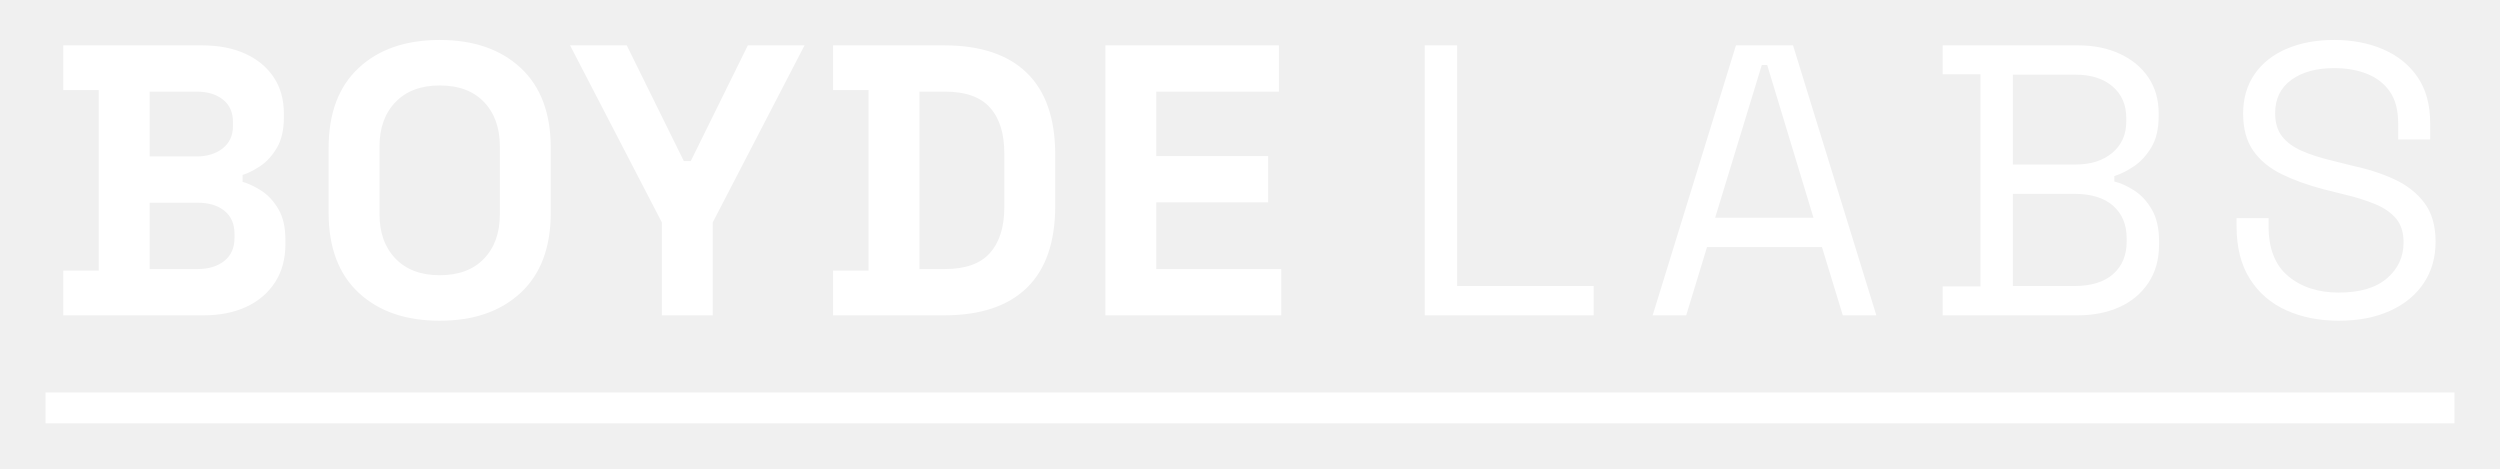
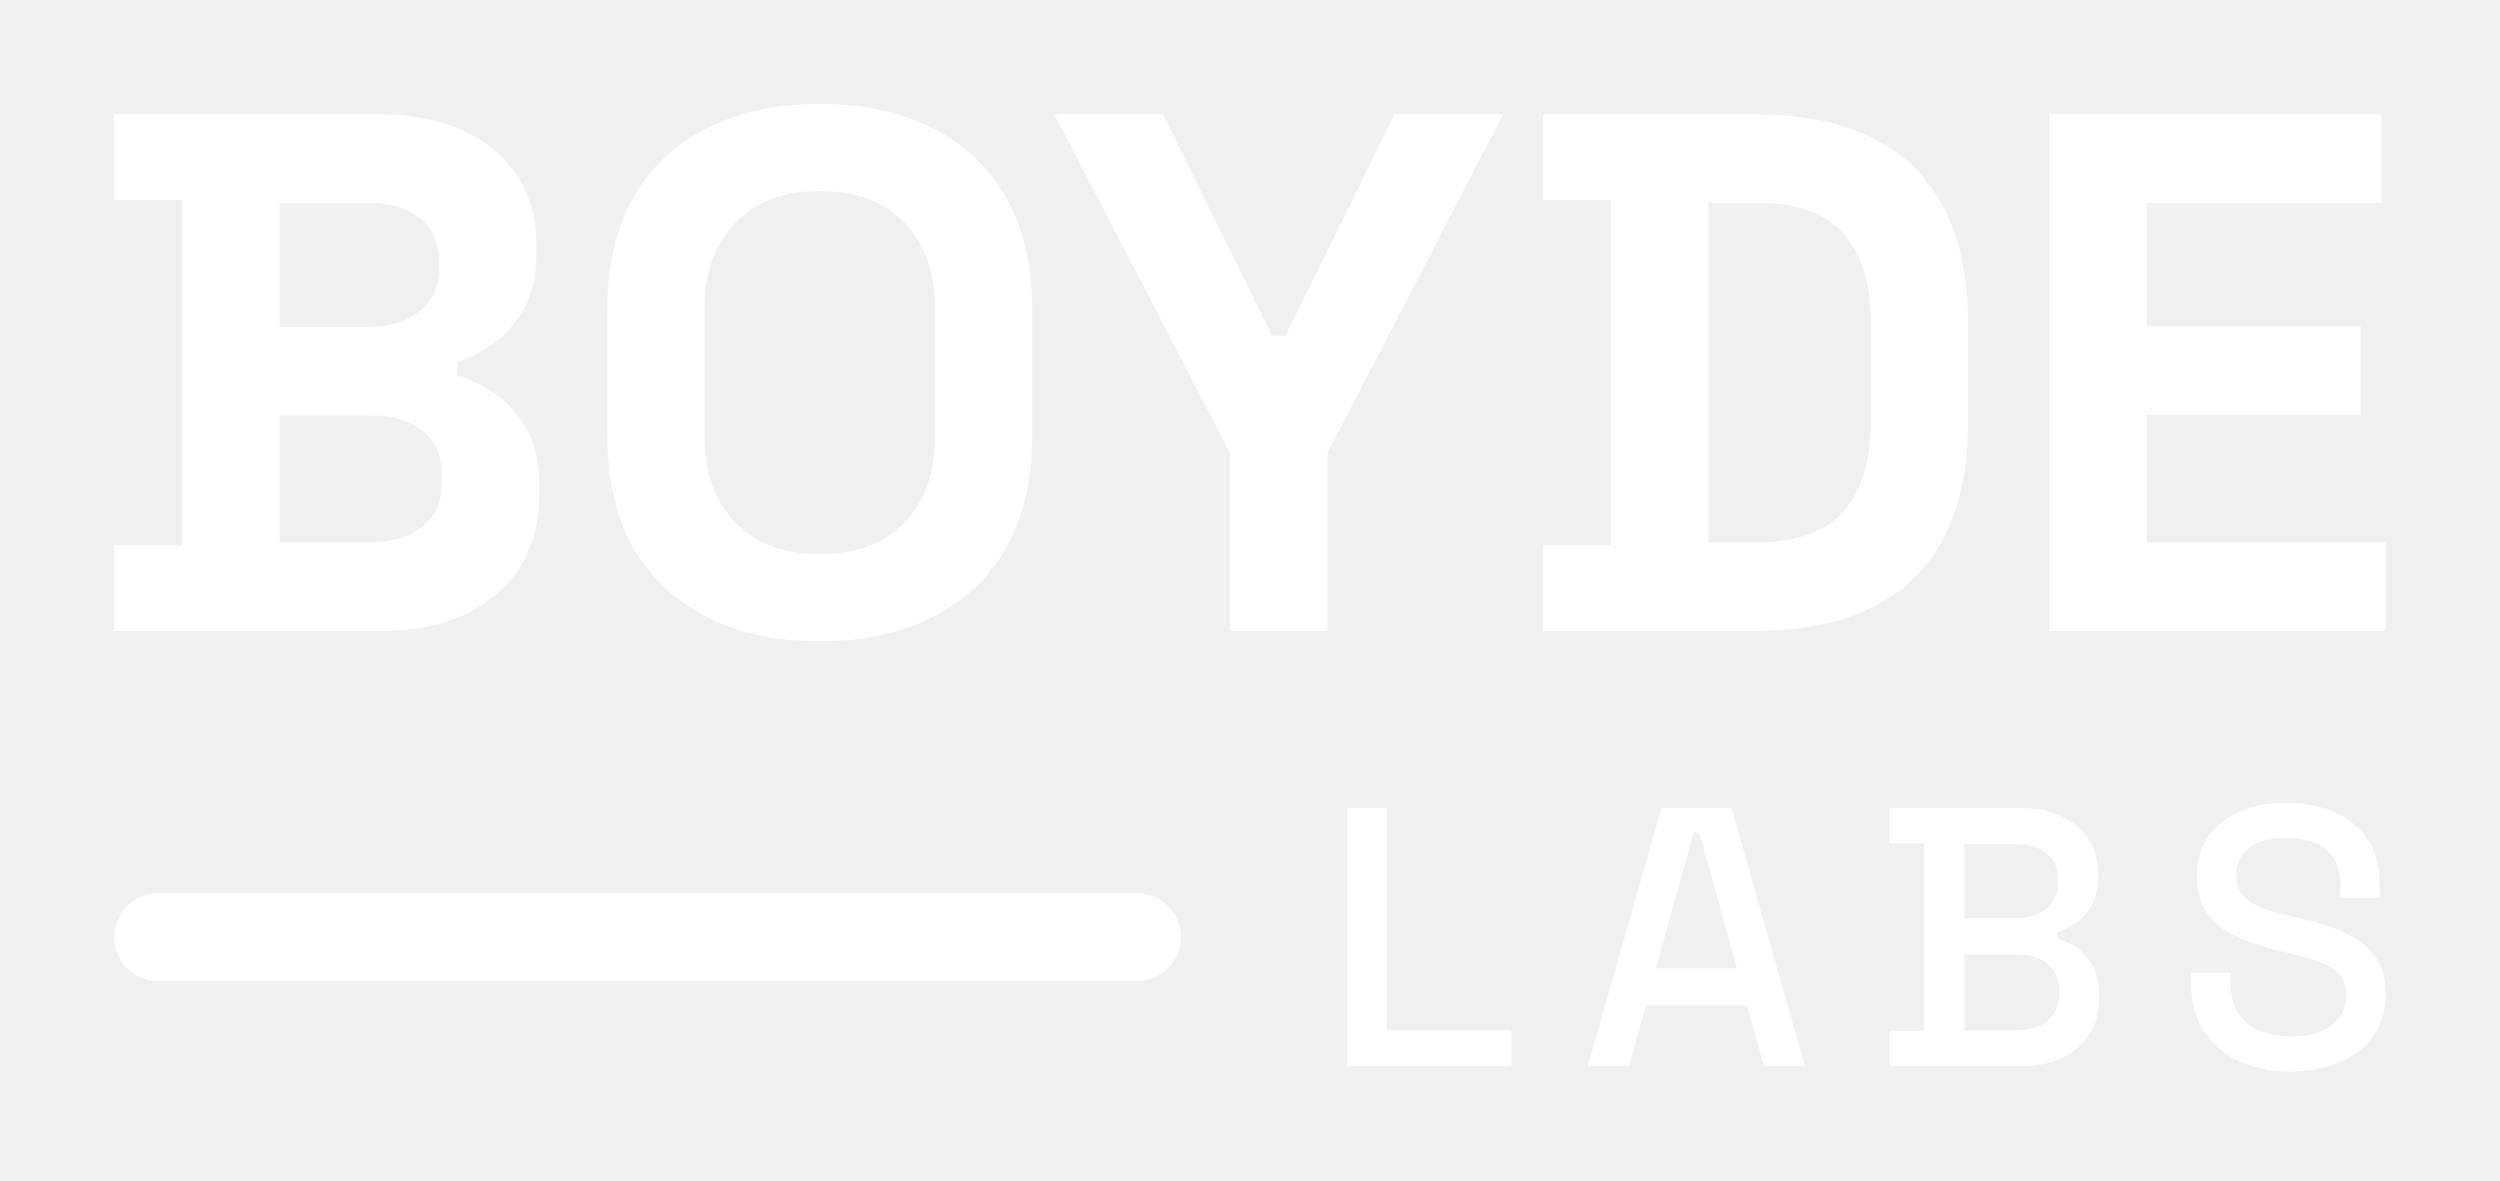
- <svg xmlns="http://www.w3.org/2000/svg" viewBox="-11.76 -11.76 648.12 121.52" width="648.1" height="121.5">
-   <g transform="translate(0.00 70.00) scale(1)">
-     <path d="M4.6 0.0V-11.6H13.8V-58.4H4.6V-70.0H40.6Q47.0 -70.0 51.75 -67.85Q56.5 -65.7 59.15 -61.75Q61.8 -57.8 61.8 -52.3V-51.3Q61.8 -46.5 60.0 -43.45Q58.2 -40.4 55.75 -38.75Q53.3 -37.1 51.1 -36.4V-34.6Q53.3 -34.0 55.9 -32.35Q58.5 -30.7 60.35 -27.6Q62.2 -24.5 62.2 -19.5V-18.5Q62.2 -12.7 59.5 -8.55Q56.8 -4.4 52.05 -2.2Q47.3 0.0 41.0 0.0ZM27.0 -12.0H39.4Q43.7 -12.0 46.35 -14.1Q49.0 -16.2 49.0 -20.1V-21.1Q49.0 -25.0 46.4 -27.1Q43.8 -29.2 39.4 -29.2H27.0ZM27.0 -41.2H39.2Q43.3 -41.2 45.95 -43.3Q48.6 -45.4 48.6 -49.1V-50.1Q48.6 -53.9 46.0 -55.95Q43.4 -58.0 39.2 -58.0H27.0ZM102.2 1.4Q89.0 1.4 81.2 -5.85Q73.4 -13.1 73.4 -26.6V-43.4Q73.4 -56.9 81.2 -64.15Q89.0 -71.4 102.2 -71.4Q115.4 -71.4 123.2 -64.15Q131.0 -56.9 131.0 -43.4V-26.6Q131.0 -13.1 123.2 -5.85Q115.4 1.4 102.2 1.4ZM102.2 -10.4Q109.6 -10.4 113.7 -14.7Q117.8 -19.0 117.8 -26.2V-43.8Q117.8 -51.0 113.7 -55.3Q109.6 -59.6 102.2 -59.6Q94.9 -59.6 90.75 -55.3Q86.6 -51.0 86.6 -43.8V-26.2Q86.6 -19.0 90.75 -14.7Q94.9 -10.4 102.2 -10.4ZM159.8 0.0V-24.1L136 -70.0H150.7L165.5 -40.0H167.3L182.1 -70.0H196.8L173 -24.1V0.0ZM204.2 0.0V-11.6H213.4V-58.4H204.2V-70.0H233Q247.1 -70.0 254.45 -62.85Q261.8 -55.7 261.8 -41.6V-28.4Q261.8 -14.3 254.45 -7.15Q247.1 0.0 233 0.0ZM226.6 -12.0H233.2Q241.2 -12.0 244.9 -16.2Q248.6 -20.4 248.6 -28.0V-42.0Q248.6 -49.7 244.9 -53.85Q241.2 -58.0 233.2 -58.0H226.6ZM274.8 0.0V-70.0H319.8V-58.0H288.0V-41.3H317.0V-29.3H288.0V-12.0H320.4V0.0Z" fill="#fff" />
-     <path d="M357.6 0.0V-70.0H366.0V-7.6H401.4V0.0ZM416.7 0.0 438.3 -70.0H453.1L474.7 0.0H466L460.6 -17.7H430.8L425.4 0.0ZM432.9 -25.3H458.4L446.4 -64.9H445ZM491.9 0.0V-7.5H501.7V-62.5H491.9V-70.0H527.0Q533.1 -70.0 537.85 -67.8Q542.6 -65.6 545.25 -61.65Q547.9 -57.7 547.9 -52.4V-51.6Q547.9 -46.7 546.0 -43.55Q544.1 -40.4 541.5 -38.65Q538.9 -36.9 536.4 -36.1V-34.7Q538.9 -34.1 541.6 -32.35Q544.3 -30.6 546.15 -27.4Q548.0 -24.2 548.0 -19.3V-18.3Q548.0 -12.6 545.25 -8.45Q542.5 -4.3 537.75 -2.15Q533.0 0.0 526.9 0.0ZM510.1 -7.6H526.0Q532.6 -7.6 536.1 -10.7Q539.6 -13.8 539.6 -19.1V-20.0Q539.6 -25.3 536.1 -28.4Q532.6 -31.5 526.0 -31.5H510.1ZM510.1 -39.1H526.3Q532.3 -39.1 535.9 -42.15Q539.5 -45.2 539.5 -50.2V-51.2Q539.5 -56.3 535.95 -59.35Q532.4 -62.4 526.3 -62.4H510.1ZM594.6 1.4Q587 1.4 581 -1.3Q575 -4.0 571.55 -9.45Q568.1 -14.9 568.1 -23.1V-25.2H576.4V-23.1Q576.4 -14.4 581.5 -10.15Q586.6 -5.9 594.6 -5.9Q602.8 -5.9 607.1 -9.6Q611.4 -13.3 611.4 -18.9Q611.4 -22.8 609.45 -25.1Q607.5 -27.4 604 -28.85Q600.5 -30.3 595.8 -31.4L590.6 -32.7Q584.5 -34.3 579.8 -36.6Q575.1 -38.9 572.45 -42.65Q569.8 -46.4 569.8 -52.3Q569.8 -58.2 572.75 -62.5Q575.7 -66.8 581.05 -69.1Q586.4 -71.4 593.4 -71.4Q600.5 -71.4 606.15 -68.95Q611.8 -66.5 615.05 -61.75Q618.3 -57.0 618.3 -49.8V-45.6H610V-49.8Q610 -54.9 607.85 -58.0Q605.7 -61.1 601.95 -62.6Q598.2 -64.1 593.4 -64.1Q586.5 -64.1 582.3 -61.05Q578.1 -58.0 578.1 -52.4Q578.1 -48.7 579.9 -46.4Q581.7 -44.1 585.0 -42.65Q588.3 -41.2 592.9 -40.1L598.1 -38.8Q604.2 -37.5 609.05 -35.25Q613.9 -33.0 616.8 -29.15Q619.7 -25.3 619.7 -19.1Q619.7 -12.9 616.6 -8.3Q613.5 -3.7 607.85 -1.15Q602.2 1.4 594.6 1.4Z" fill="#fff" />
-     <path d="M624.60 20.00L624.60 28.00L0.00 28.00L0.00 20.00Z" fill="#fff" />
+ <svg xmlns="http://www.w3.org/2000/svg" viewBox="-15.48 -15.48 338.76 159.96" width="338.8" height="160.0">
+   <g transform="translate(-4.60 70.00) scale(1)">
+     <path d="M4.6 0.0V-11.6H13.8V-58.4H4.6V-70.0H40.6Q47.0 -70.0 51.75 -67.85Q56.5 -65.7 59.15 -61.75Q61.8 -57.8 61.8 -52.3V-51.3Q61.8 -46.5 60.0 -43.45Q58.2 -40.4 55.75 -38.75Q53.3 -37.1 51.1 -36.4V-34.6Q53.3 -34.0 55.9 -32.35Q58.5 -30.7 60.35 -27.6Q62.2 -24.5 62.2 -19.5V-18.5Q62.2 -12.7 59.5 -8.55Q56.8 -4.4 52.05 -2.2Q47.3 0.0 41.0 0.0ZM27.0 -12.0H39.4Q43.7 -12.0 46.35 -14.1Q49.0 -16.2 49.0 -20.1V-21.1Q49.0 -25.0 46.4 -27.1Q43.8 -29.2 39.4 -29.2H27.0ZM27.0 -41.2H39.2Q43.3 -41.2 45.95 -43.3Q48.6 -45.4 48.6 -49.1V-50.1Q48.6 -53.9 46.0 -55.95Q43.4 -58.0 39.2 -58.0H27.0ZM100.2 1.4Q87.0 1.4 79.2 -5.85Q71.4 -13.1 71.4 -26.6V-43.4Q71.4 -56.9 79.2 -64.15Q87.0 -71.4 100.2 -71.4Q113.4 -71.4 121.2 -64.15Q129.0 -56.9 129.0 -43.4V-26.6Q129.0 -13.1 121.2 -5.85Q113.4 1.4 100.2 1.4ZM100.2 -10.4Q107.6 -10.4 111.7 -14.7Q115.8 -19.0 115.8 -26.2V-43.8Q115.8 -51.0 111.7 -55.3Q107.6 -59.6 100.2 -59.6Q92.9 -59.6 88.75 -55.3Q84.6 -51.0 84.6 -43.8V-26.2Q84.6 -19.0 88.75 -14.7Q92.9 -10.4 100.2 -10.4ZM155.8 0.0V-24.1L132 -70.0H146.7L161.5 -40.0H163.3L178.1 -70.0H192.8L169 -24.1V0.0ZM198.2 0.0V-11.6H207.4V-58.4H198.2V-70.0H227Q241.1 -70.0 248.45 -62.85Q255.8 -55.7 255.8 -41.6V-28.4Q255.8 -14.3 248.45 -7.15Q241.1 0.0 227 0.0ZM220.6 -12.0H227.2Q235.2 -12.0 238.9 -16.2Q242.6 -20.4 242.6 -28.0V-42.0Q242.6 -49.7 238.9 -53.85Q235.2 -58.0 227.2 -58.0H220.6ZM266.8 0.0V-70.0H311.8V-58.0H280.0V-41.3H309.0V-29.3H280.0V-12.0H312.4V0.0Z" fill="#fff" />
+     <path d="M171.65 59.0V24.0H177.05V54.1H193.9V59.0ZM204.25 59.0 214.25 24.0H223.75L233.7 59.0H228.15L225.85 50.75H212.15L209.85 59.0ZM213.5 45.75H224.5L219.4 27.35H218.6ZM245.15 59.0V54.2H249.85V28.8H245.15V24.0H262.9Q266.05 24.0 268.4 25.075Q270.75 26.15 272.075 28.125Q273.4 30.1 273.4 32.8V33.3Q273.4 35.7 272.5 37.25Q271.6 38.8 270.325 39.65Q269.05 40.5 267.9 40.85V41.65Q269.05 41.95 270.375 42.825Q271.7 43.7 272.625 45.25Q273.55 46.8 273.55 49.3V49.8Q273.55 52.7 272.2 54.75Q270.85 56.8 268.475 57.9Q266.1 59.0 263 59.0ZM255.3 54.1H262.35Q265.05 54.1 266.6 52.8Q268.15 51.5 268.15 49.2V48.75Q268.15 46.45 266.625 45.15Q265.1 43.85 262.35 43.85H255.3ZM255.3 38.9H262.35Q264.9 38.9 266.45 37.625Q268 36.35 268 34.15V33.65Q268 31.45 266.475 30.175Q264.95 28.9 262.35 28.9H255.3ZM299.5 59.7Q295.55 59.7 292.5 58.3Q289.45 56.9 287.725 54.175Q286.0 51.45 286.0 47.55V46.3H291.35V47.55Q291.35 51.25 293.575 53.1Q295.8 54.95 299.5 54.95Q303.25 54.95 305.15 53.375Q307.05 51.8 307.05 49.3Q307.05 47.65 306.15 46.6Q305.25 45.55 303.6 44.925Q301.95 44.3 299.65 43.75L297.8 43.3Q294.45 42.5 291.975 41.325Q289.5 40.15 288.15 38.2Q286.8 36.25 286.8 33.2Q286.8 30.1 288.325 27.9Q289.85 25.7 292.55 24.5Q295.25 23.3 298.9 23.3Q302.55 23.3 305.425 24.55Q308.3 25.8 309.95 28.25Q311.6 30.7 311.6 34.4V36.2H306.25V34.4Q306.25 32.15 305.325 30.75Q304.4 29.35 302.75 28.7Q301.1 28.05 298.9 28.05Q295.7 28.05 293.925 29.375Q292.15 30.7 292.15 33.05Q292.15 34.65 292.925 35.675Q293.7 36.7 295.2 37.35Q296.7 38.0 298.95 38.5L300.8 38.95Q304.2 39.7 306.8 40.875Q309.4 42.05 310.9 44.05Q312.4 46.05 312.4 49.2Q312.4 52.35 310.825 54.7Q309.25 57.05 306.35 58.375Q303.45 59.7 299.5 59.7Z" fill="#fff" />
+     <path d="M143.20 47.45L10.55 47.45L10.36 47.45L10.16 47.44L9.97 47.42L9.77 47.40L9.58 47.37L9.39 47.34L9.20 47.29L9.01 47.25L8.82 47.19L8.64 47.13L8.45 47.07L8.27 47.00L8.09 46.92L7.92 46.84L7.75 46.75L7.57 46.65L7.41 46.55L7.24 46.45L7.08 46.34L6.93 46.22L6.78 46.10L6.63 45.97L6.48 45.84L6.34 45.71L6.21 45.57L6.08 45.42L5.95 45.27L5.83 45.12L5.71 44.97L5.60 44.81L5.50 44.64L5.40 44.48L5.30 44.30L5.21 44.13L5.13 43.96L5.05 43.78L4.98 43.60L4.92 43.41L4.86 43.23L4.80 43.04L4.76 42.85L4.71 42.66L4.68 42.47L4.65 42.28L4.63 42.08L4.61 41.89L4.60 41.69L4.60 41.50L4.60 41.31L4.61 41.11L4.63 40.92L4.65 40.72L4.68 40.53L4.71 40.34L4.76 40.15L4.80 39.96L4.86 39.77L4.92 39.59L4.98 39.40L5.05 39.22L5.13 39.04L5.21 38.87L5.30 38.70L5.40 38.52L5.50 38.36L5.60 38.19L5.71 38.03L5.83 37.88L5.95 37.73L6.08 37.58L6.21 37.43L6.34 37.29L6.48 37.16L6.63 37.03L6.78 36.90L6.93 36.78L7.08 36.66L7.24 36.55L7.41 36.45L7.57 36.35L7.75 36.25L7.92 36.16L8.09 36.08L8.27 36.00L8.45 35.93L8.64 35.87L8.82 35.81L9.01 35.75L9.20 35.71L9.39 35.66L9.58 35.63L9.77 35.60L9.97 35.58L10.16 35.56L10.36 35.55L10.55 35.55L143.20 35.55L143.39 35.55L143.59 35.56L143.78 35.58L143.98 35.60L144.17 35.63L144.36 35.66L144.55 35.71L144.74 35.75L144.93 35.81L145.11 35.87L145.30 35.93L145.48 36.00L145.66 36.08L145.83 36.16L146.00 36.25L146.17 36.35L146.34 36.45L146.51 36.55L146.67 36.66L146.82 36.78L146.97 36.90L147.12 37.03L147.27 37.16L147.41 37.29L147.54 37.43L147.67 37.58L147.80 37.73L147.92 37.88L148.04 38.03L148.15 38.19L148.25 38.36L148.35 38.52L148.45 38.70L148.54 38.87L148.62 39.04L148.70 39.22L148.77 39.40L148.83 39.59L148.89 39.77L148.95 39.96L148.99 40.15L149.04 40.34L149.07 40.53L149.10 40.72L149.12 40.92L149.14 41.11L149.15 41.31L149.15 41.50L149.15 41.69L149.14 41.89L149.12 42.08L149.10 42.28L149.07 42.47L149.04 42.66L148.99 42.85L148.95 43.04L148.89 43.23L148.83 43.41L148.77 43.60L148.70 43.78L148.62 43.96L148.54 44.13L148.45 44.30L148.35 44.48L148.25 44.64L148.15 44.81L148.04 44.97L147.92 45.12L147.80 45.27L147.67 45.42L147.54 45.57L147.41 45.71L147.27 45.84L147.12 45.97L146.97 46.10L146.82 46.22L146.67 46.34L146.51 46.45L146.34 46.55L146.17 46.65L146.00 46.75L145.83 46.84L145.66 46.92L145.48 47.00L145.30 47.07L145.11 47.13L144.93 47.19L144.74 47.25L144.55 47.29L144.36 47.34L144.17 47.37L143.98 47.40L143.78 47.42L143.59 47.44L143.39 47.45Z" fill="#fff" />
  </g>
</svg>
